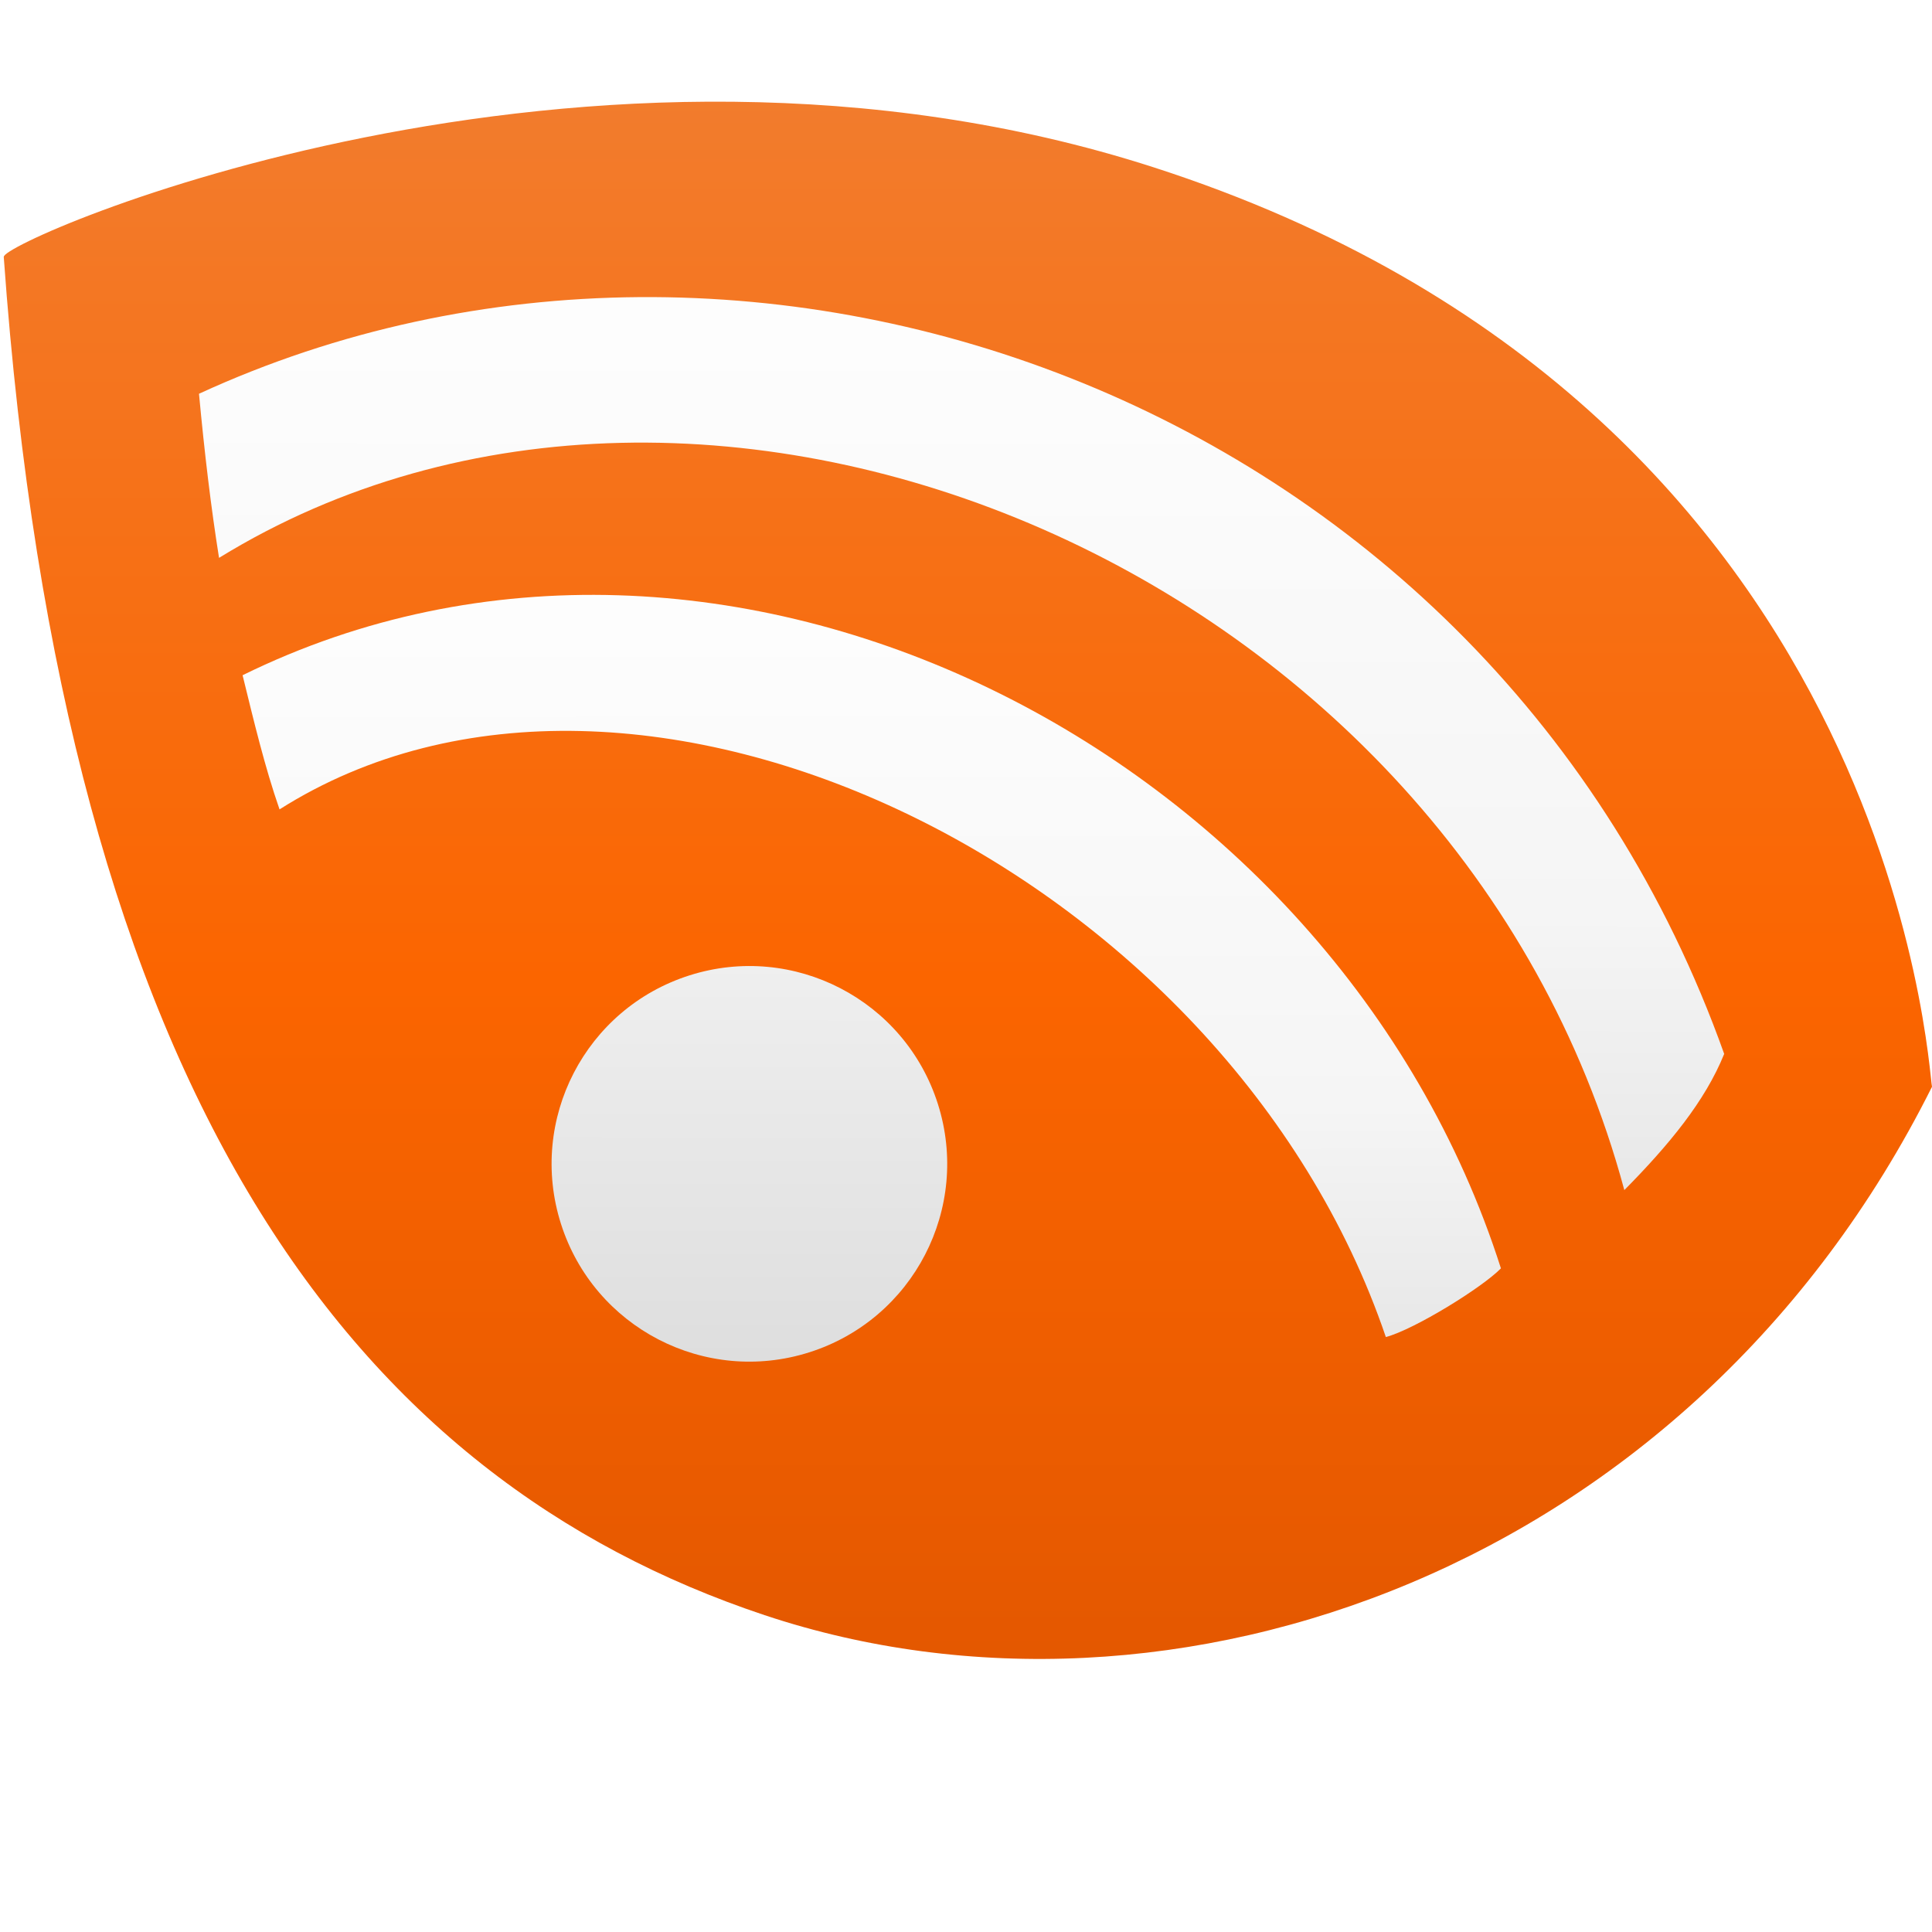
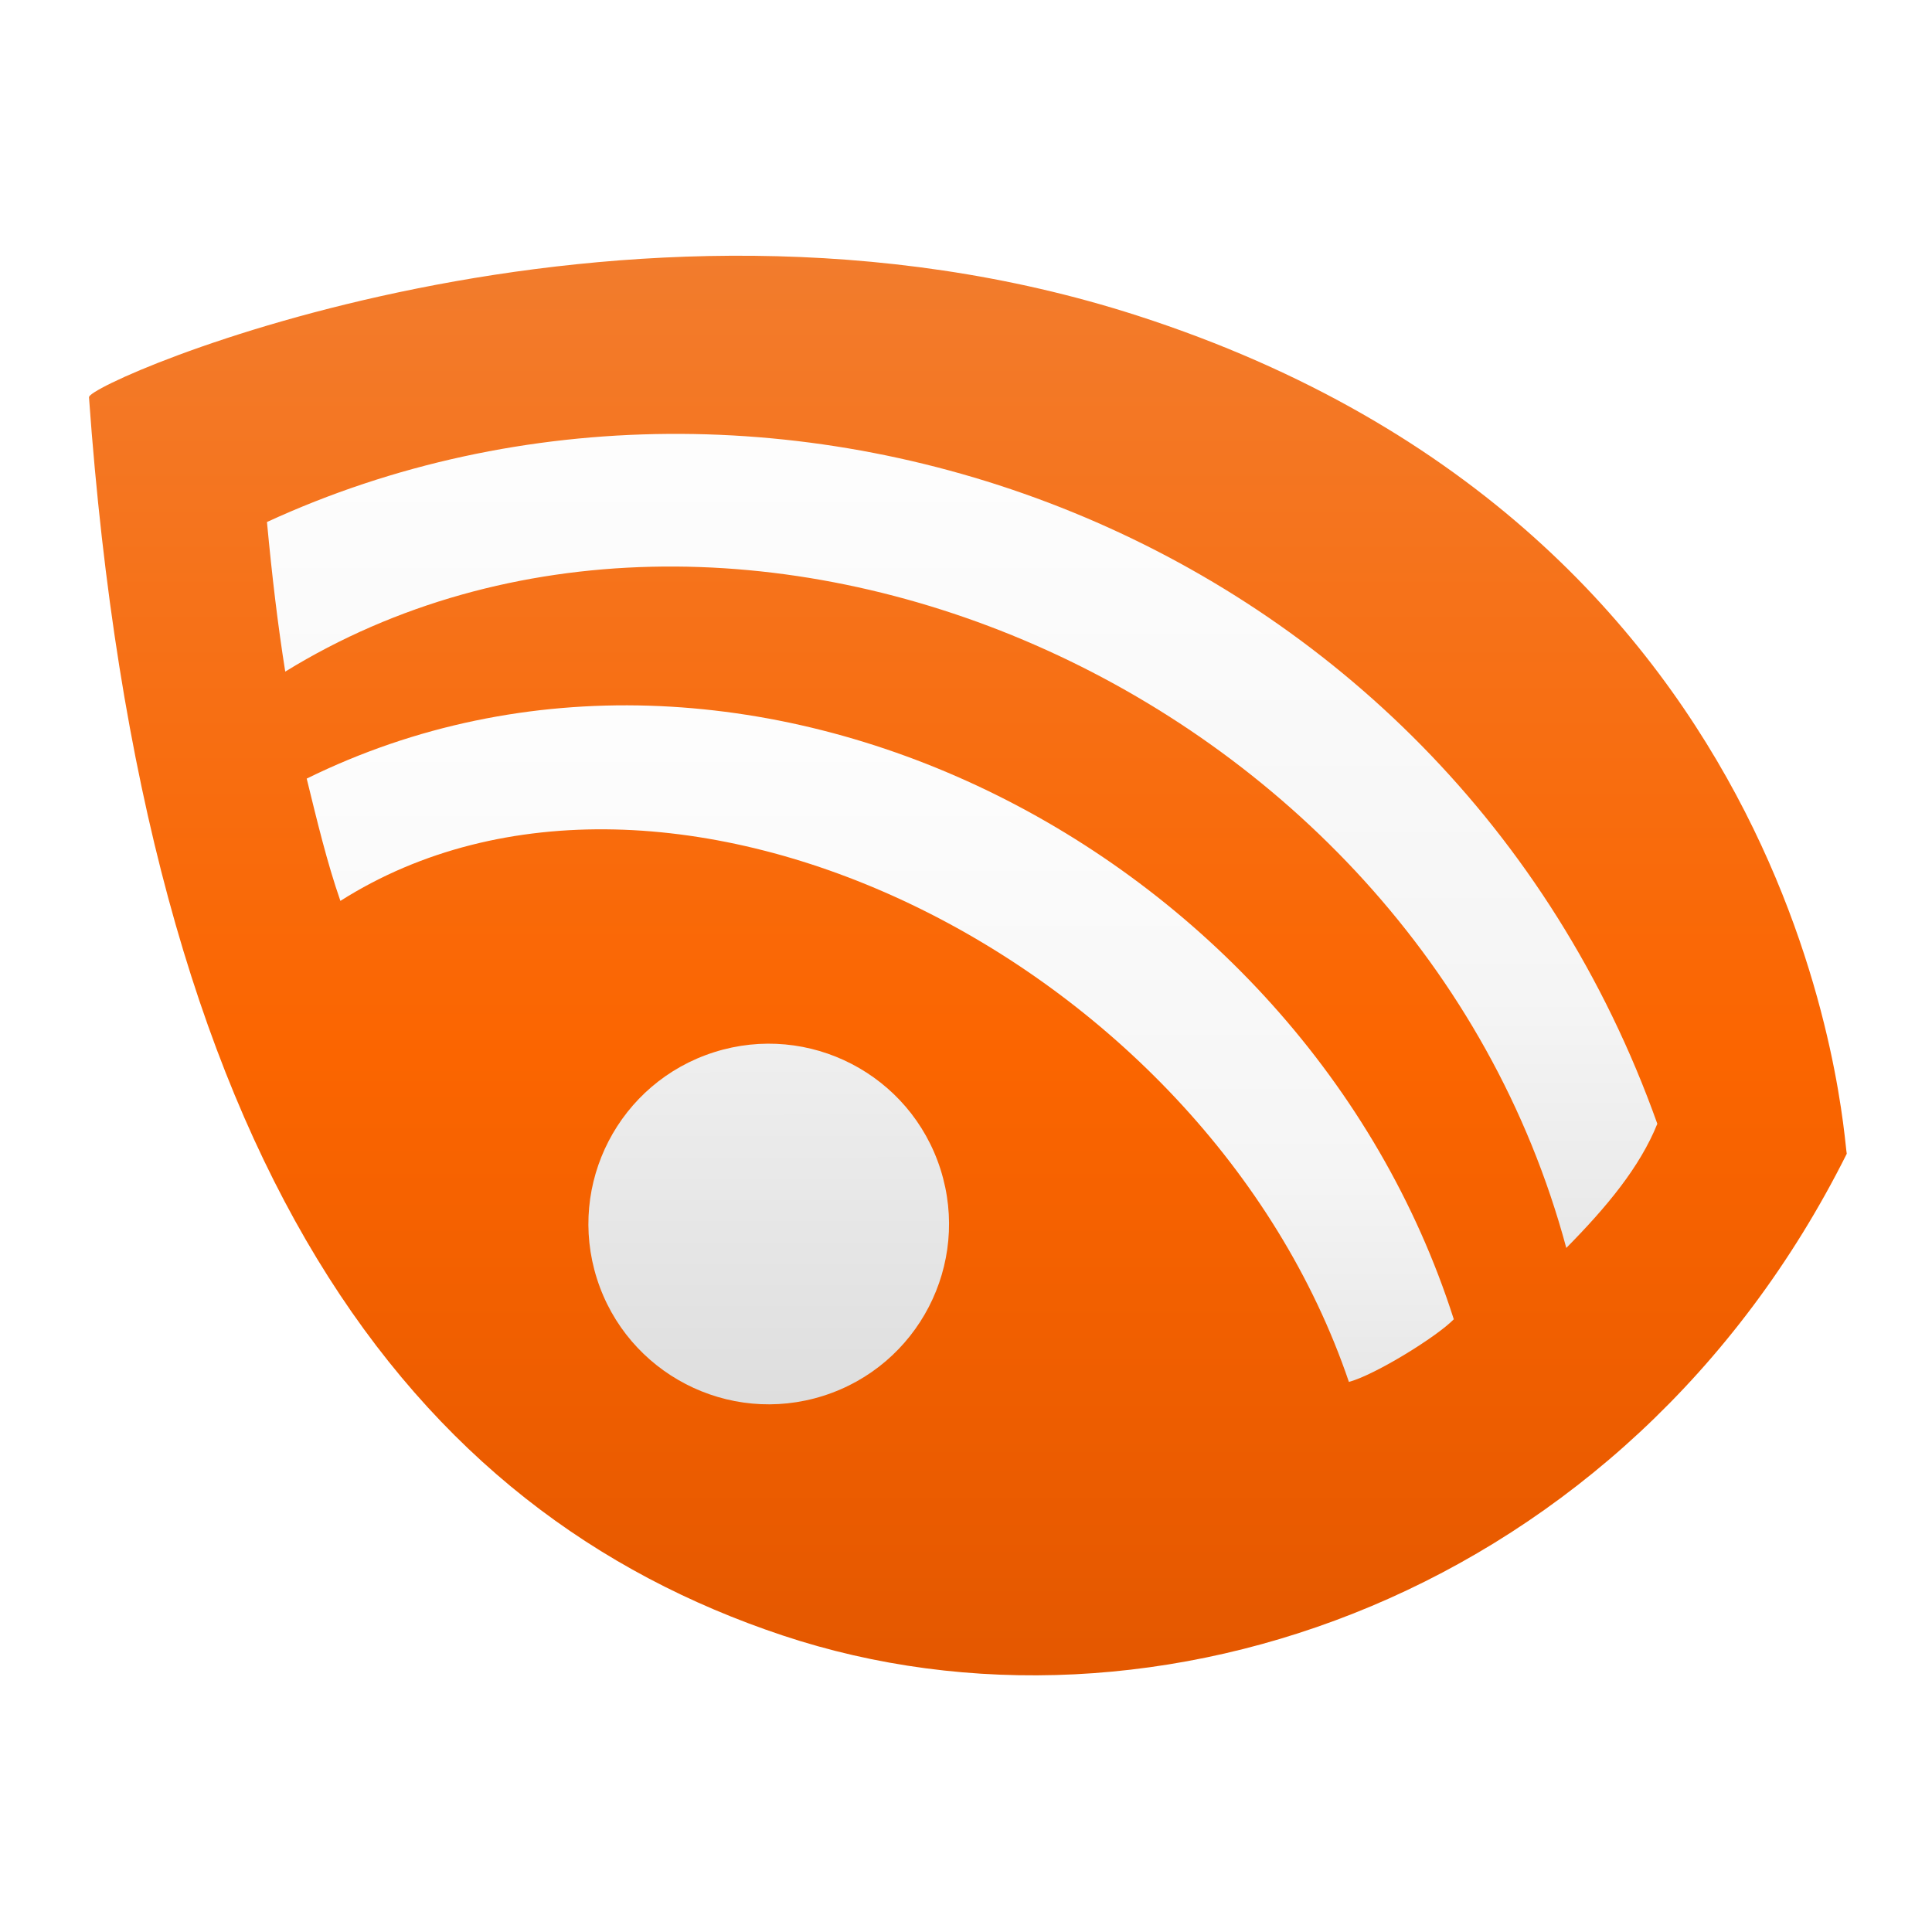
<svg xmlns="http://www.w3.org/2000/svg" xmlns:xlink="http://www.w3.org/1999/xlink" width="16px" height="16px" id="svg2985" version="1.1">
  <defs id="defs2987">
    <linearGradient id="linearGradient3917">
-       <stop style="stop-color:#ffffff;stop-opacity:1;" offset="0" id="stop3919" />
-       <stop id="stop3925" offset="0.6" style="stop-color:#f5f5f5;stop-opacity:1;" />
-       <stop style="stop-color:#dedede;stop-opacity:1;" offset="1" id="stop3921" />
+       <stop style="stop-color:#ffffff" offset="0" id="stop3919" />
+       <stop id="stop3925" offset="0.6" style="stop-color:#f5f5f5" />
+       <stop style="stop-color:#dedede" offset="1" id="stop3921" />
    </linearGradient>
    <linearGradient id="linearGradient3765">
-       <stop style="stop-color:#f17e31;stop-opacity:1;" offset="0" id="stop3767" />
-       <stop id="stop3773" offset="0.5" style="stop-color:#fb6500;stop-opacity:1;" />
-       <stop style="stop-color:#da5200;stop-opacity:1;" offset="1" id="stop3769" />
+       <stop style="stop-color:#f17e31" offset="0" id="stop3767" />
+       <stop id="stop3773" offset="0.5" style="stop-color:#fb6500" />
+       <stop style="stop-color:#da5200" offset="1" id="stop3769" />
    </linearGradient>
    <linearGradient xlink:href="#linearGradient3765" id="linearGradient3771" x1="8" y1="0" x2="8" y2="16" gradientUnits="userSpaceOnUse" />
    <linearGradient xlink:href="#linearGradient3765" id="linearGradient3777" gradientUnits="userSpaceOnUse" x1="8" y1="0" x2="8" y2="16" gradientTransform="translate(-23.74109,0)" />
    <linearGradient xlink:href="#linearGradient3765-9" id="linearGradient3777-5" gradientUnits="userSpaceOnUse" x1="8" y1="0" x2="8" y2="16" gradientTransform="translate(-23.70923,0.1274192)" />
    <linearGradient id="linearGradient3765-9">
-       <stop style="stop-color:#f17e31;stop-opacity:1;" offset="0" id="stop3767-3" />
-       <stop id="stop3773-2" offset="0.5" style="stop-color:#fb6500;stop-opacity:1;" />
-       <stop style="stop-color:#da5200;stop-opacity:1;" offset="1" id="stop3769-6" />
+       <stop style="stop-color:#f17e31" offset="0" id="stop3767-3" />
+       <stop id="stop3773-2" offset="0.5" style="stop-color:#fb6500" />
+       <stop style="stop-color:#da5200" offset="1" id="stop3769-6" />
    </linearGradient>
    <linearGradient y2="16" x2="8" y1="0" x1="8" gradientUnits="userSpaceOnUse" id="linearGradient3797" xlink:href="#linearGradient3765-9" />
    <linearGradient xlink:href="#linearGradient3765-4" id="linearGradient3777-2" gradientUnits="userSpaceOnUse" x1="8" y1="0" x2="8" y2="16" gradientTransform="translate(-23.74109,0)" />
    <linearGradient id="linearGradient3765-4">
-       <stop style="stop-color:#f17e31;stop-opacity:1;" offset="0" id="stop3767-5" />
-       <stop id="stop3773-3" offset="0.5" style="stop-color:#fb6500;stop-opacity:1;" />
-       <stop style="stop-color:#da5200;stop-opacity:1;" offset="1" id="stop3769-9" />
+       <stop style="stop-color:#f17e31" offset="0" id="stop3767-5" />
+       <stop id="stop3773-3" offset="0.5" style="stop-color:#fb6500" />
+       <stop style="stop-color:#da5200" offset="1" id="stop3769-9" />
    </linearGradient>
    <linearGradient y2="16" x2="8" y1="0" x1="8" gradientUnits="userSpaceOnUse" id="linearGradient3797-9" xlink:href="#linearGradient3765-4" />
    <linearGradient xlink:href="#linearGradient3765-4" id="linearGradient3879" gradientUnits="userSpaceOnUse" gradientTransform="translate(-23.74109,0)" x1="8" y1="0" x2="8" y2="16" />
    <linearGradient xlink:href="#linearGradient3765-93" id="linearGradient3777-1" gradientUnits="userSpaceOnUse" x1="8" y1="0" x2="8" y2="16" gradientTransform="translate(-21.73159,-5.616332)" />
    <linearGradient id="linearGradient3765-93">
-       <stop style="stop-color:#f17e31;stop-opacity:1;" offset="0" id="stop3767-6" />
-       <stop id="stop3773-7" offset="0.5" style="stop-color:#fb6500;stop-opacity:1;" />
-       <stop style="stop-color:#da5200;stop-opacity:1;" offset="1" id="stop3769-8" />
+       <stop style="stop-color:#f17e31" offset="0" id="stop3767-6" />
+       <stop id="stop3773-7" offset="0.5" style="stop-color:#fb6500" />
+       <stop style="stop-color:#da5200" offset="1" id="stop3769-8" />
    </linearGradient>
    <linearGradient y2="16" x2="8" y1="0" x1="8" gradientUnits="userSpaceOnUse" id="linearGradient3797-6" xlink:href="#linearGradient3765-93" />
    <linearGradient xlink:href="#linearGradient3765-93" id="linearGradient3903" gradientUnits="userSpaceOnUse" gradientTransform="translate(-20.74109,-7)" x1="8" y1="0" x2="8" y2="16" />
    <linearGradient xlink:href="#linearGradient3917" id="linearGradient3923" x1="34.976" y1="-3.532" x2="31.889" y2="6.179" gradientUnits="userSpaceOnUse" />
    <linearGradient xlink:href="#linearGradient3917" id="linearGradient3021" gradientUnits="userSpaceOnUse" x1="34.976" y1="-3.532" x2="31.889" y2="6.179" />
    <linearGradient xlink:href="#linearGradient3917" id="linearGradient3023" gradientUnits="userSpaceOnUse" x1="34.976" y1="-3.532" x2="31.889" y2="6.179" />
    <linearGradient xlink:href="#linearGradient3917" id="linearGradient3798" gradientUnits="userSpaceOnUse" x1="34.976" y1="-3.532" x2="31.889" y2="6.179" gradientTransform="matrix(0.9352295,-0.2972809,0.2972809,0.9352295,-24.63106,15.2782)" />
    <linearGradient xlink:href="#linearGradient3917" id="linearGradient3802" gradientUnits="userSpaceOnUse" gradientTransform="matrix(0.7720156,-0.2454002,0.2454002,0.7720156,-19.68321,15.51265)" x1="34.976" y1="-3.532" x2="31.889" y2="6.179" />
  </defs>
  <g id="layer1">
-     <path style="color:#000000;fill:url(#linearGradient3777-5);fill-opacity:1;fill-rule:evenodd;stroke:none;stroke-width:1px;marker:none;visibility:visible;display:inline;overflow:visible;enable-background:accumulate" d="M 0.032,2.127 C 0,2 4.844,-0.134 9.555,1.386 15.71,3.372 15.968,8.873 16,9 c -2,4 -6.293,5.501 -9.668,4.376 -3.375,-1.125 -5.801,-4.249 -6.301,-11.249 z" id="path3779" />
-     <path style="color:#000000;fill:url(#linearGradient3798);fill-opacity:1;fill-rule:evenodd;stroke:none;marker:none;visibility:visible;display:inline;overflow:visible;enable-background:accumulate" d="m 1.648,3.261 c 0.046,0.493 0.099,0.939 0.166,1.359 C 5.849,2.137 12.068,4.714 13.452,9.856 13.82,9.483 14.12,9.122 14.279,8.728 12.35,3.319 6.251,1.142 1.648,3.261 z" id="path3854" />
-     <path style="color:#000000;fill:url(#linearGradient3023);fill-opacity:1;fill-rule:evenodd;stroke:none;marker:none;visibility:visible;display:inline;overflow:visible;enable-background:accumulate" id="path3908" d="m 33,4.5 a 1.5,1.5 0 1 1 -3,0 1.5,1.5 0 1 1 3,0 z" transform="matrix(1.040559,-0.3307618,0.3307618,1.040559,-28.05984,15.37492)" />
-     <path id="path3800" d="m 2.009,5.592 c 0.093,0.379 0.184,0.761 0.306,1.111 2.95,-1.87 7.85,0.51 9.162,4.37 0.238,-0.064 0.798,-0.41 0.953,-0.569 C 11.055,6.199 5.98,3.638 2.009,5.592 z" style="color:#000000;fill:url(#linearGradient3802);fill-opacity:1;fill-rule:evenodd;stroke:none;marker:none;visibility:visible;display:inline;overflow:visible;enable-background:accumulate" />
+     <g id="g6625" transform="matrix(0.9115953,0,0,0.9115953,0.7086389,1.350341)">
+       <path id="path3779" d="M 0.032,2.127 C 0,2 4.844,-0.134 9.555,1.386 15.71,3.372 15.968,8.873 16,9 c -2,4 -6.293,5.501 -9.668,4.376 -3.375,-1.125 -5.801,-4.249 -6.301,-11.249 z" style="color:black;fill:url(#linearGradient3777-5);fill-rule:evenodd;stroke-width:1px" />
+       <path id="path3854" d="m 1.648,3.261 c 0.046,0.493 0.099,0.939 0.166,1.359 C 5.849,2.137 12.068,4.714 13.452,9.856 13.82,9.483 14.12,9.122 14.279,8.728 12.35,3.319 6.251,1.142 1.648,3.261 Z" style="color:black;fill:url(#linearGradient3798);fill-rule:evenodd" />
+       <circle transform="matrix(1.040559,-0.3307618,0.3307618,1.040559,-28.05984,15.37492)" id="path3908" style="color:black;fill:url(#linearGradient3023);fill-rule:evenodd" cx="31.5" cy="4.5" r="1.5" />
+       <path style="color:black;fill:url(#linearGradient3802);fill-rule:evenodd" d="m 2.009,5.592 c 0.093,0.379 0.184,0.761 0.306,1.111 2.95,-1.87 7.85,0.51 9.162,4.37 0.238,-0.064 0.798,-0.41 0.953,-0.569 C 11.055,6.199 5.98,3.638 2.009,5.592 Z" id="path3800" />
+     </g>
  </g>
</svg>
